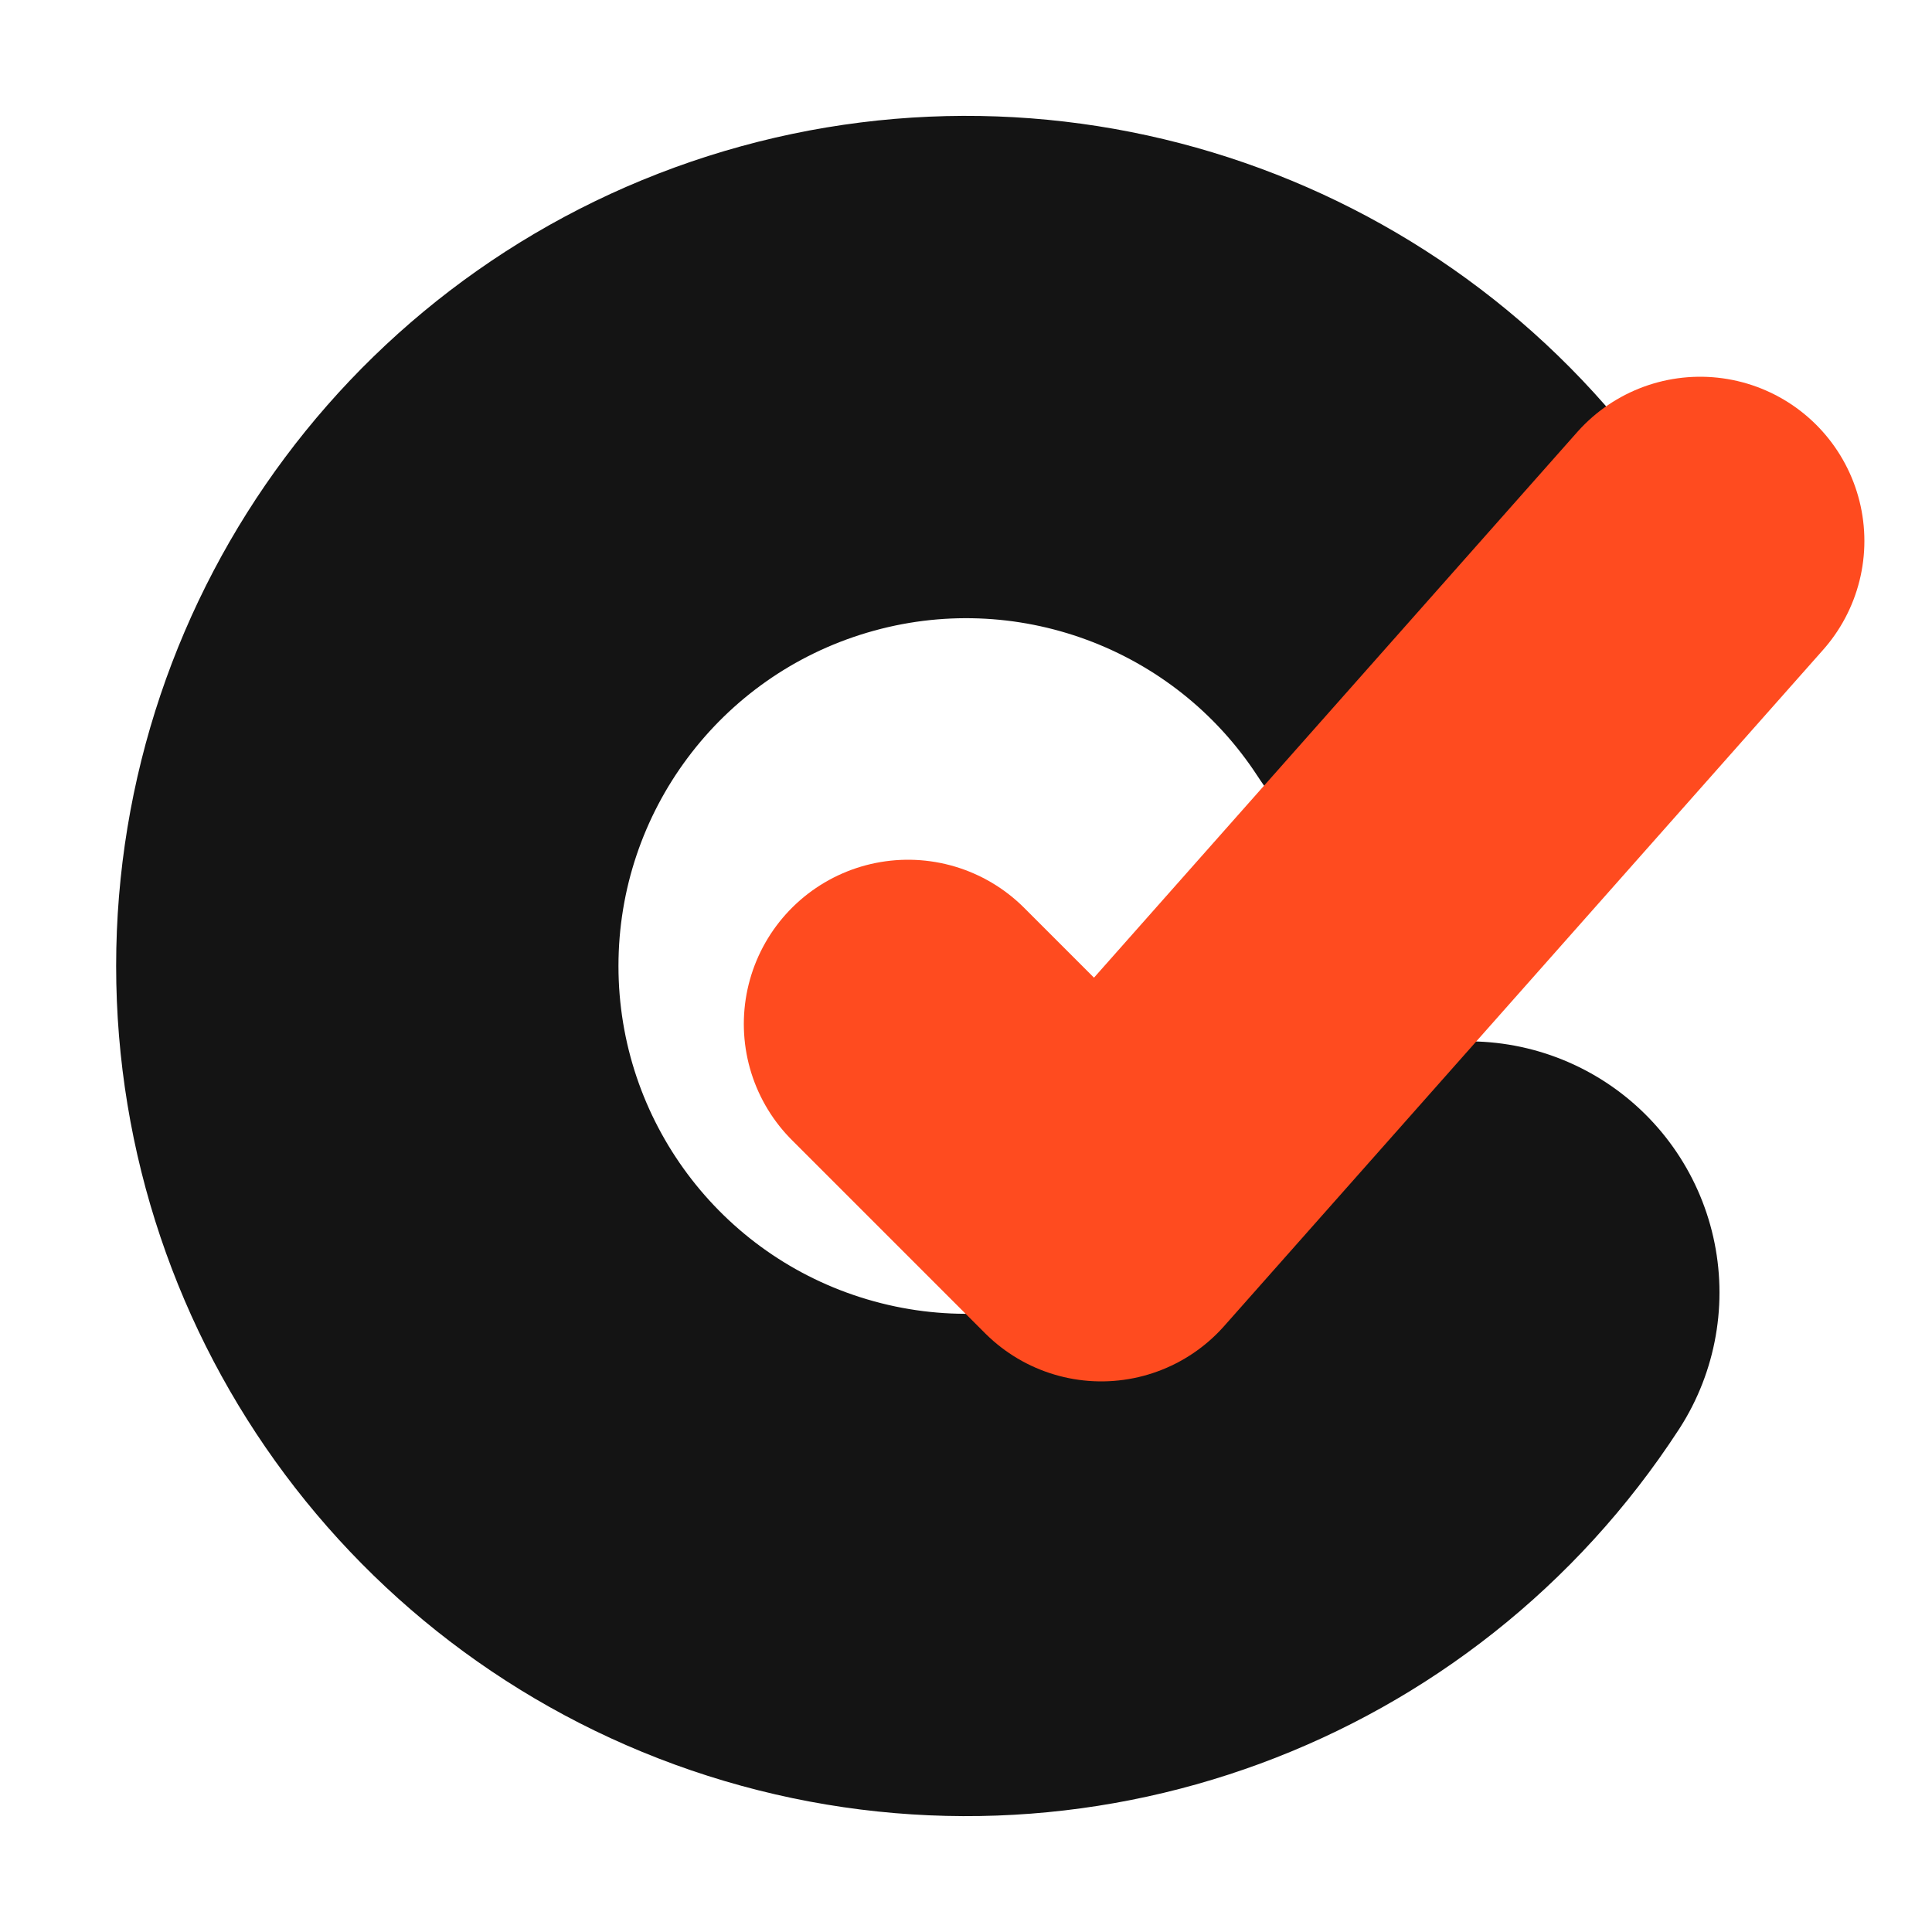
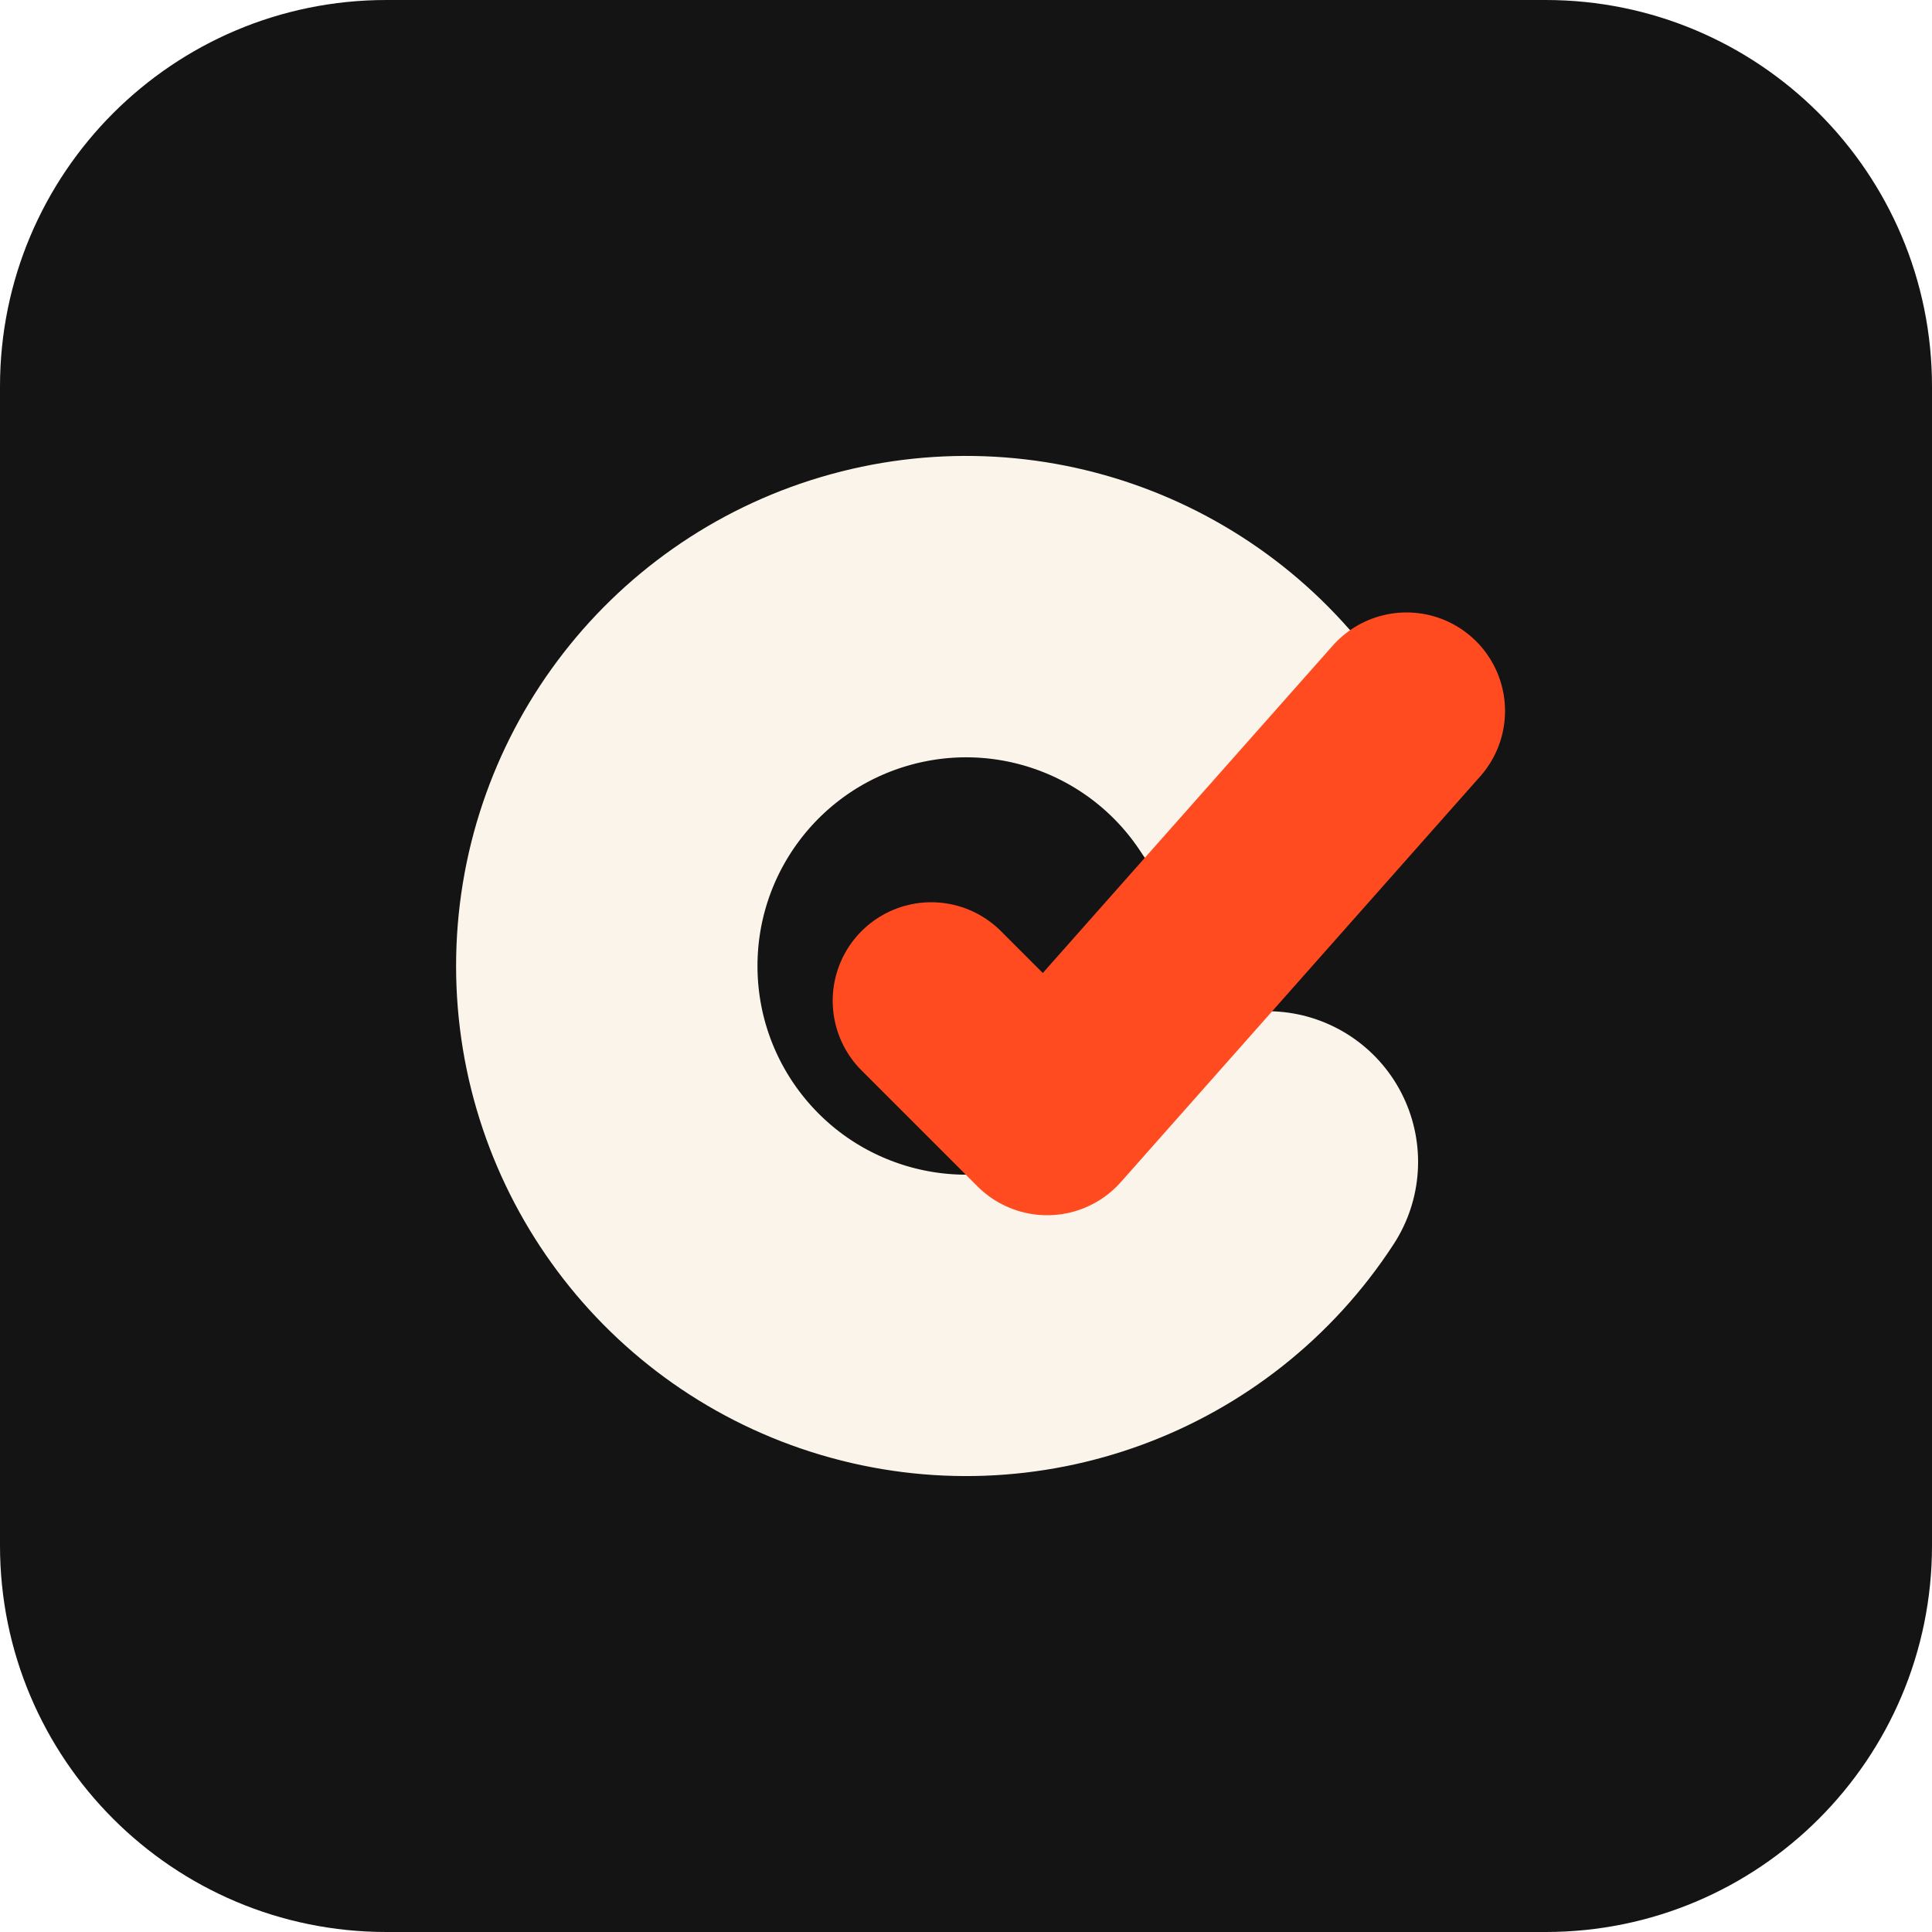
<svg xmlns="http://www.w3.org/2000/svg" width="100" height="100" viewBox="0 0 100 100">
-   <style>
-     .c { stroke: #141414; }
-     @media (prefers-color-scheme: dark) { .c { stroke: #FBF4EA; } }
-   </style>
-   <path class="c" d="M 76.0 66.9 A 31 31 0 1 1 76.0 33.1" fill="none" stroke-width="26" stroke-linecap="round" />
-   <path d="M 47 53 L 57 63 L 88 28" fill="none" stroke="#FF4B1F" stroke-width="17" stroke-linecap="round" stroke-linejoin="round" />
+   <rect width="100" height="100" rx="20" fill="#141414" />
+   <g transform="translate(20,20) scale(0.6)">
+     <path d="M 76.0 66.9 A 31 31 0 1 1 76.0 33.1" fill="none" stroke="#FBF4EA" stroke-width="26" stroke-linecap="round" />
+     <path d="M 47 53 L 57 63 L 88 28" fill="none" stroke="#FF4B1F" stroke-width="17" stroke-linecap="round" stroke-linejoin="round" />
+   </g>
</svg>
